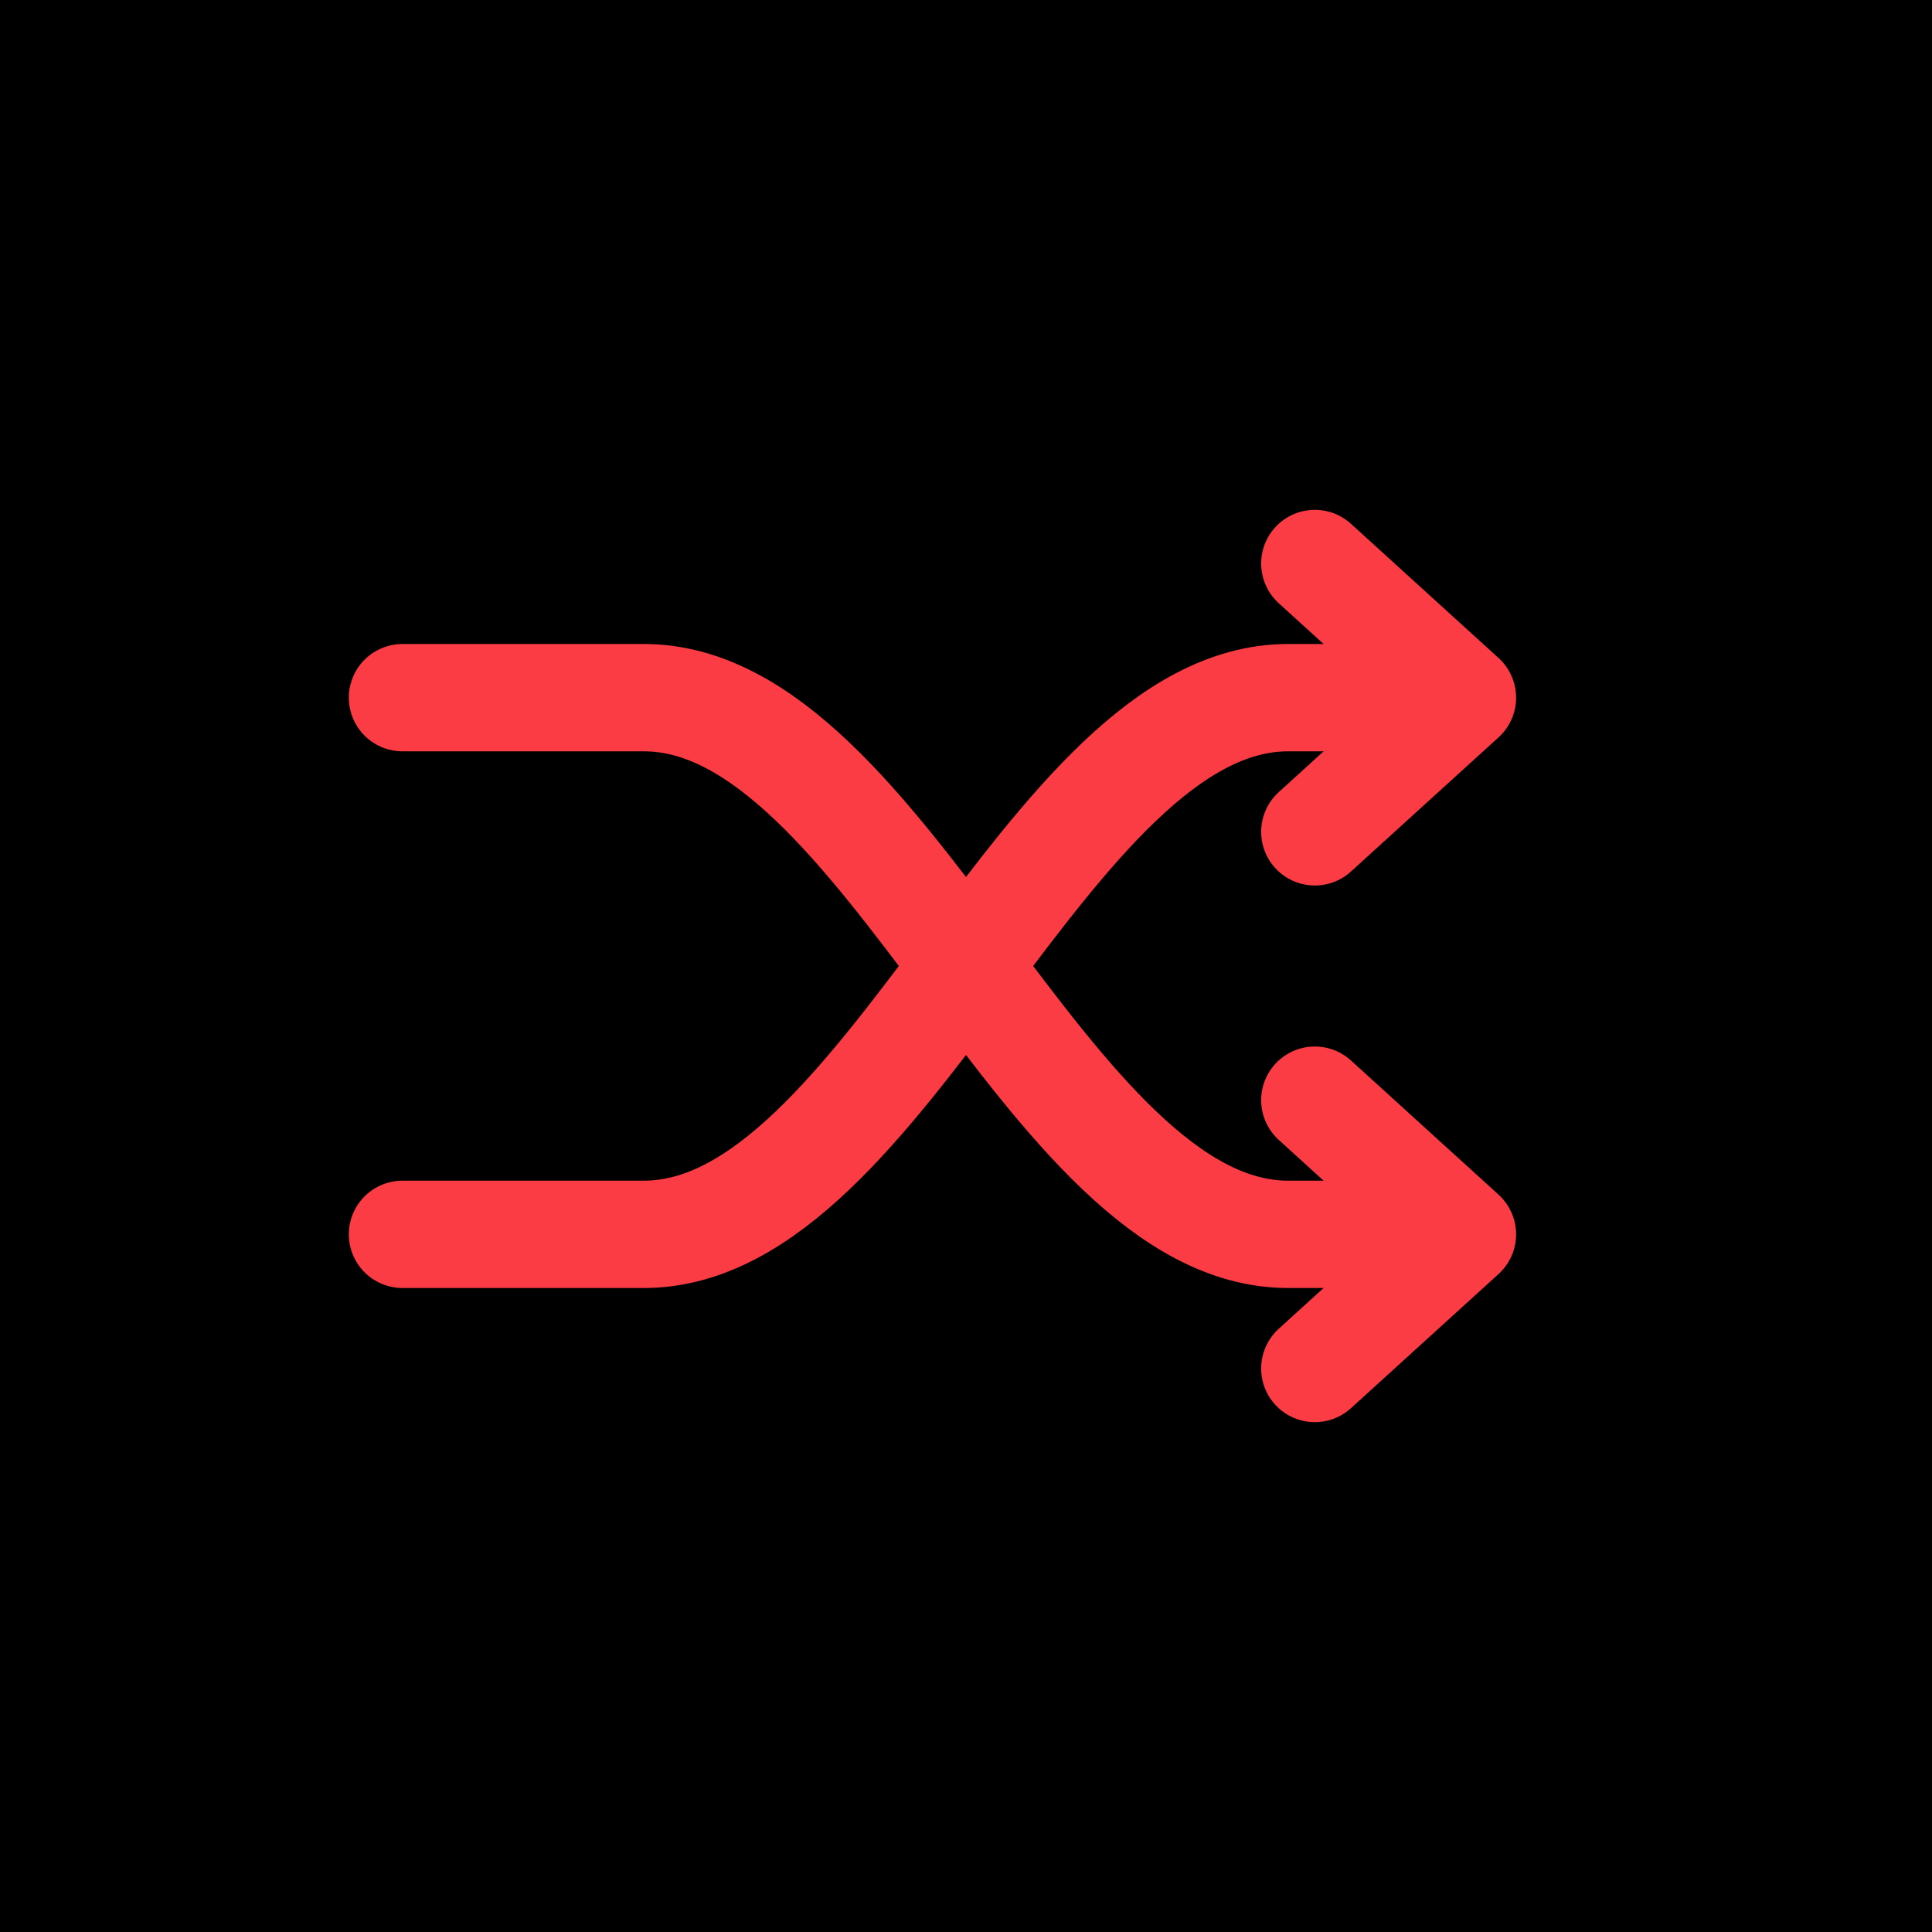
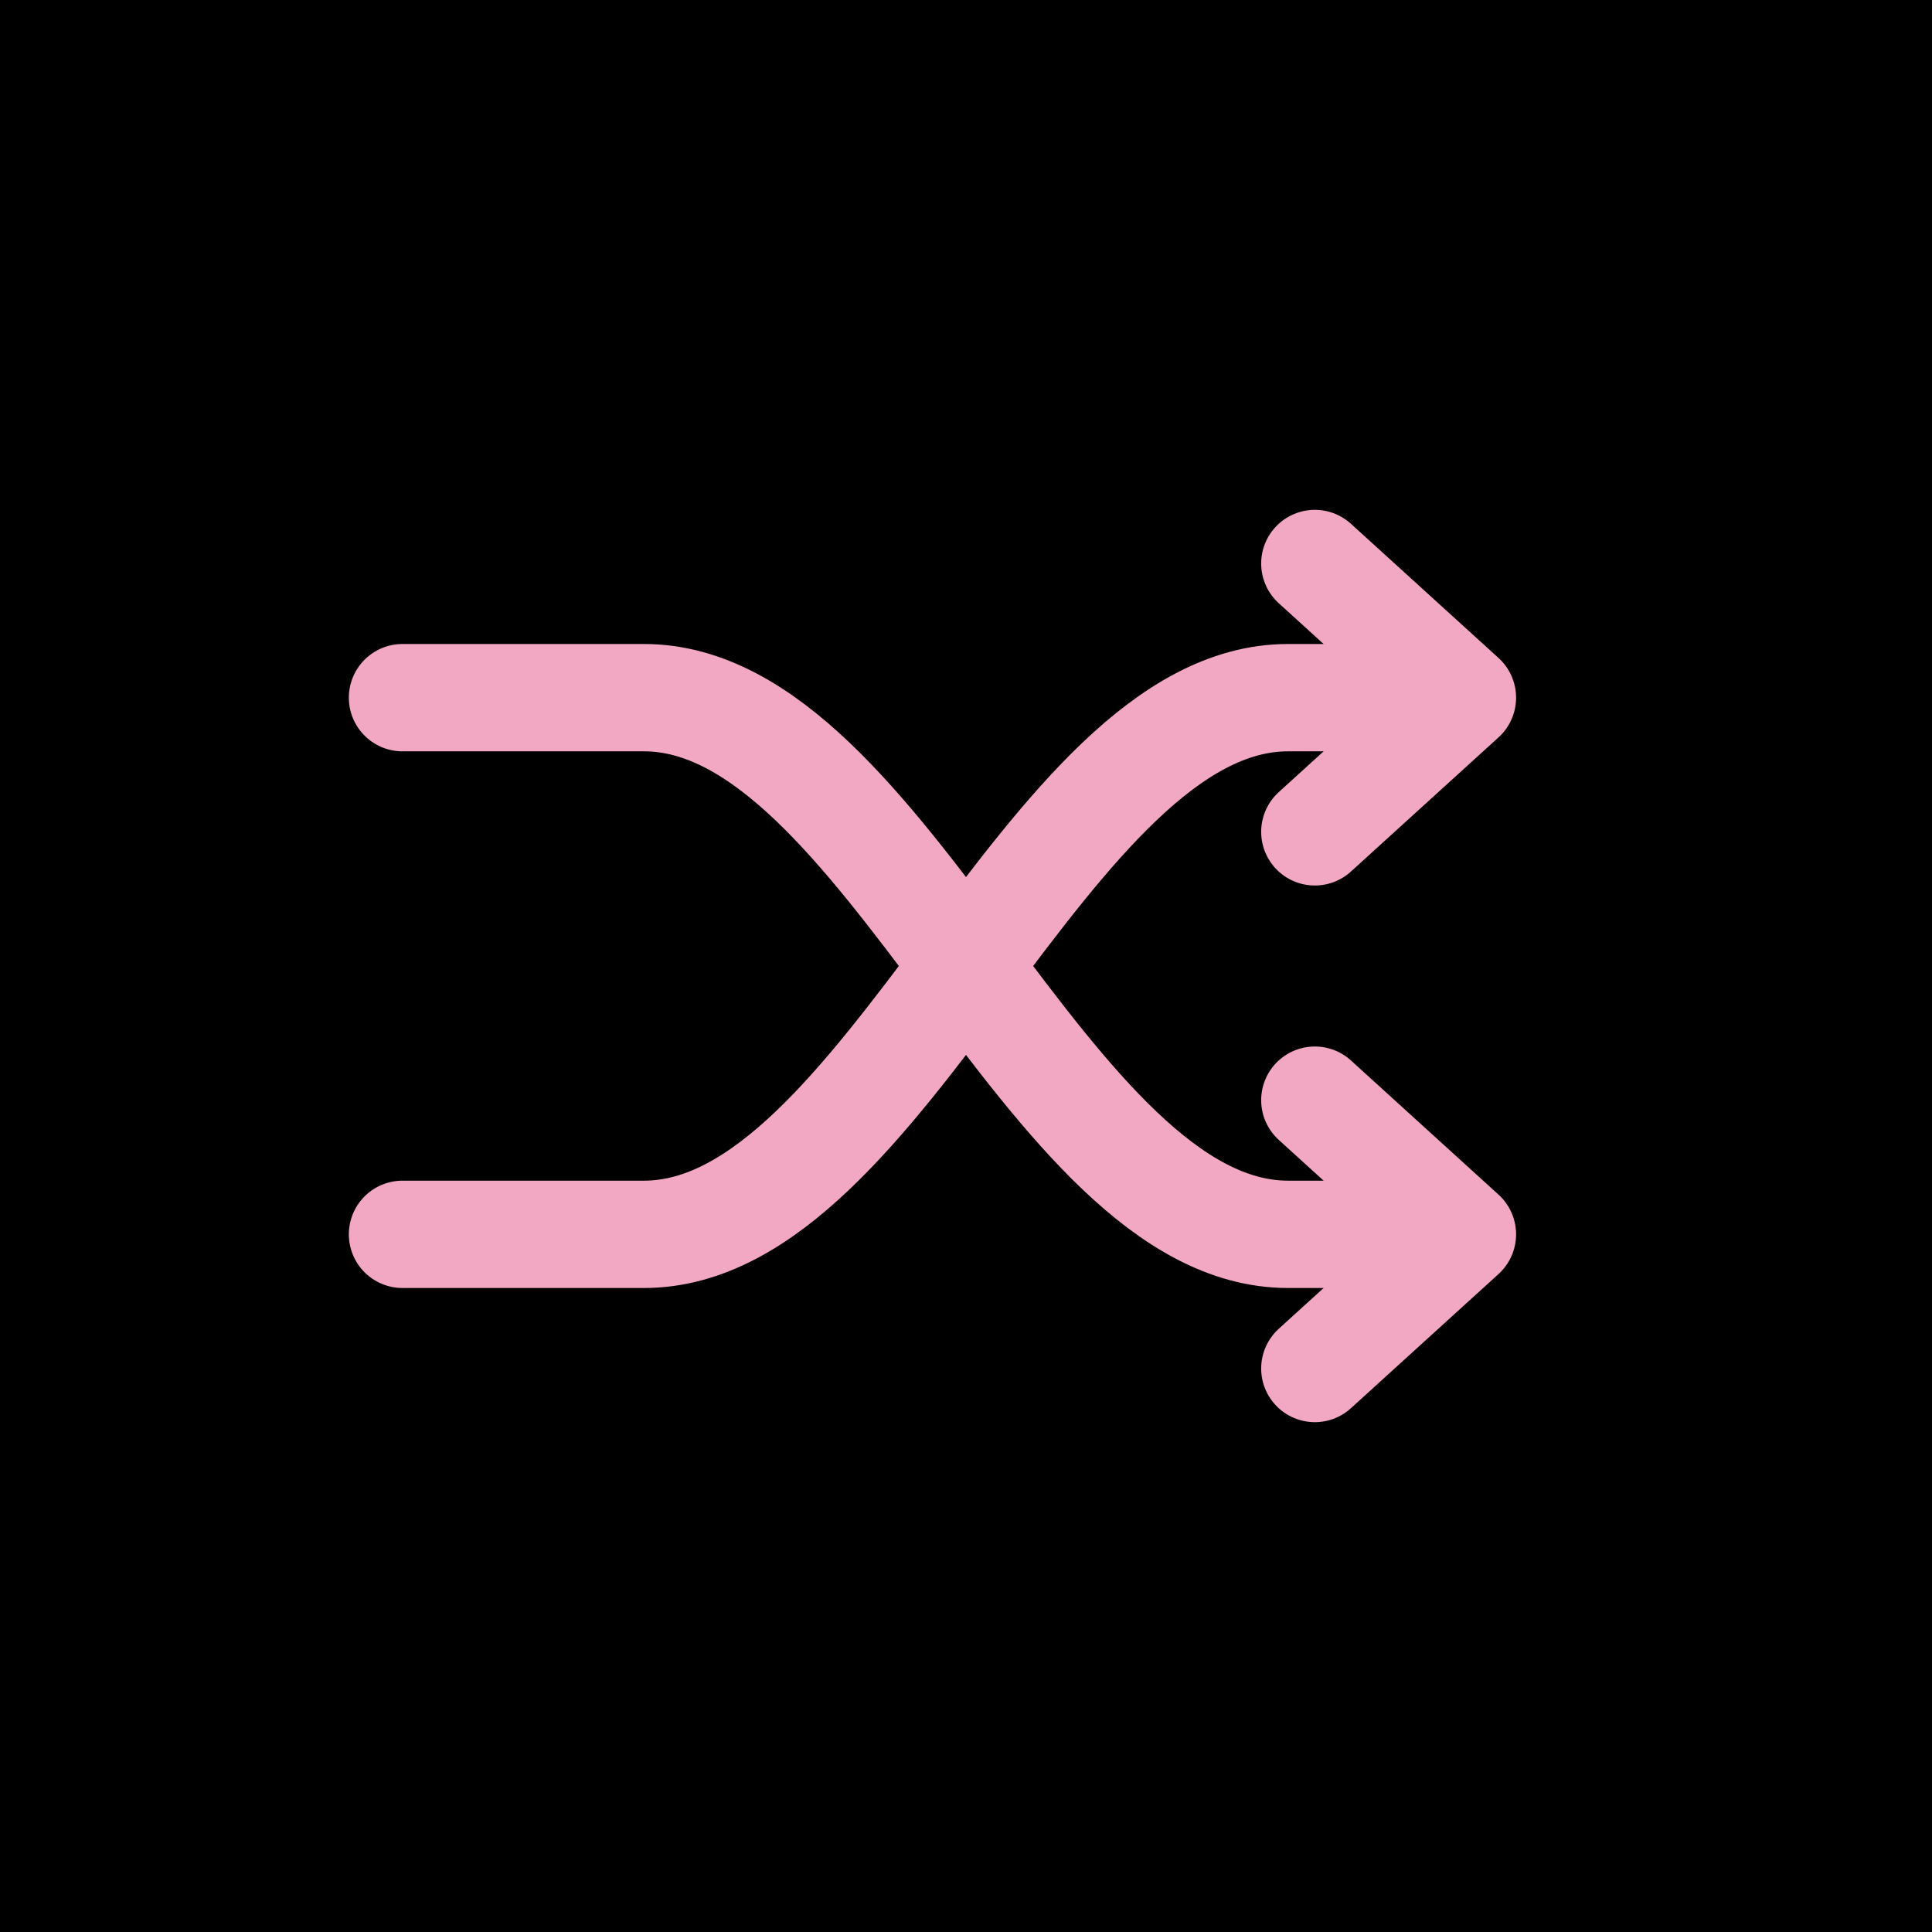
<svg xmlns="http://www.w3.org/2000/svg" width="72" height="72" viewBox="0 0 144 144">
  <rect width="144" height="144" fill="#000000" />
-   <g fill="none" stroke="#fc3c44" stroke-width="8" stroke-linecap="round" stroke-linejoin="round">
+   <g fill="none" stroke="#f2a7c3" stroke-width="8" stroke-linecap="round" stroke-linejoin="round">
    <path d="M30 52h18c18 0 30 40 48 40h12" />
    <path d="M30 92h18c18 0 30-40 48-40h12" />
    <path d="M98 42l11 10-11 10" />
    <path d="M98 82l11 10-11 10" />
  </g>
</svg>
